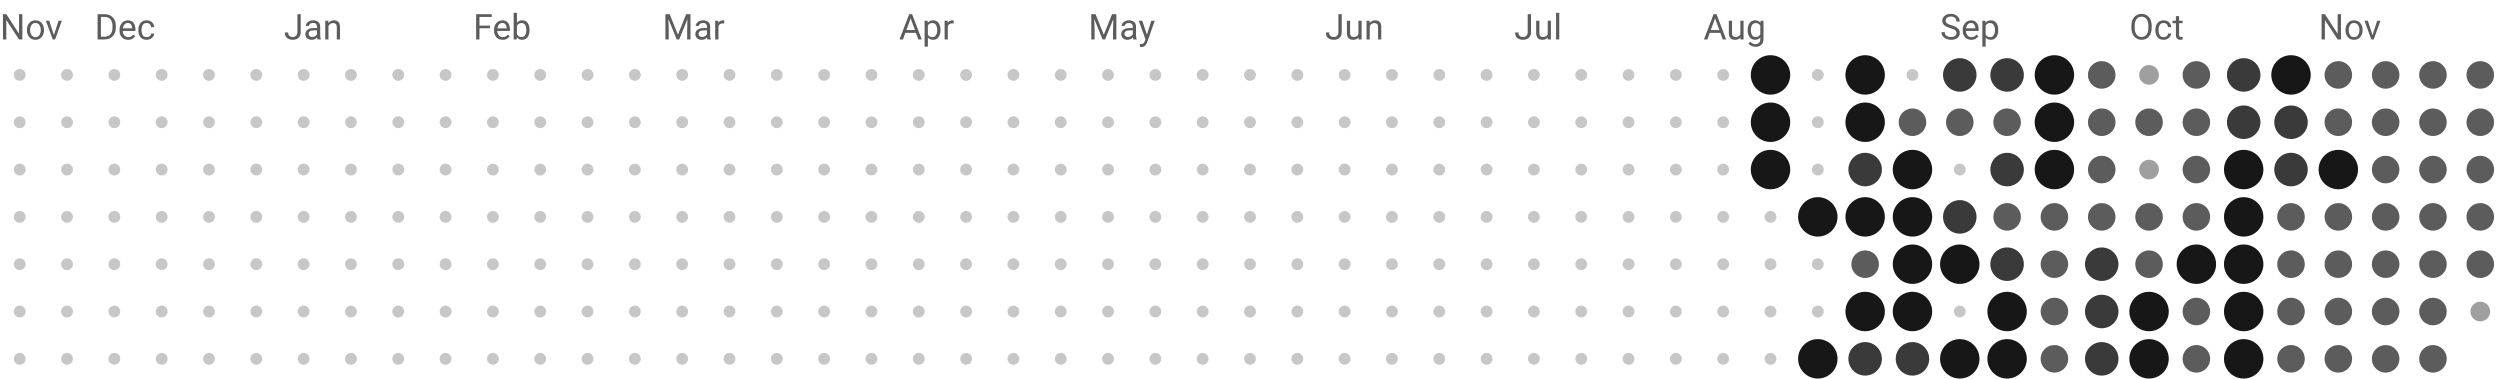
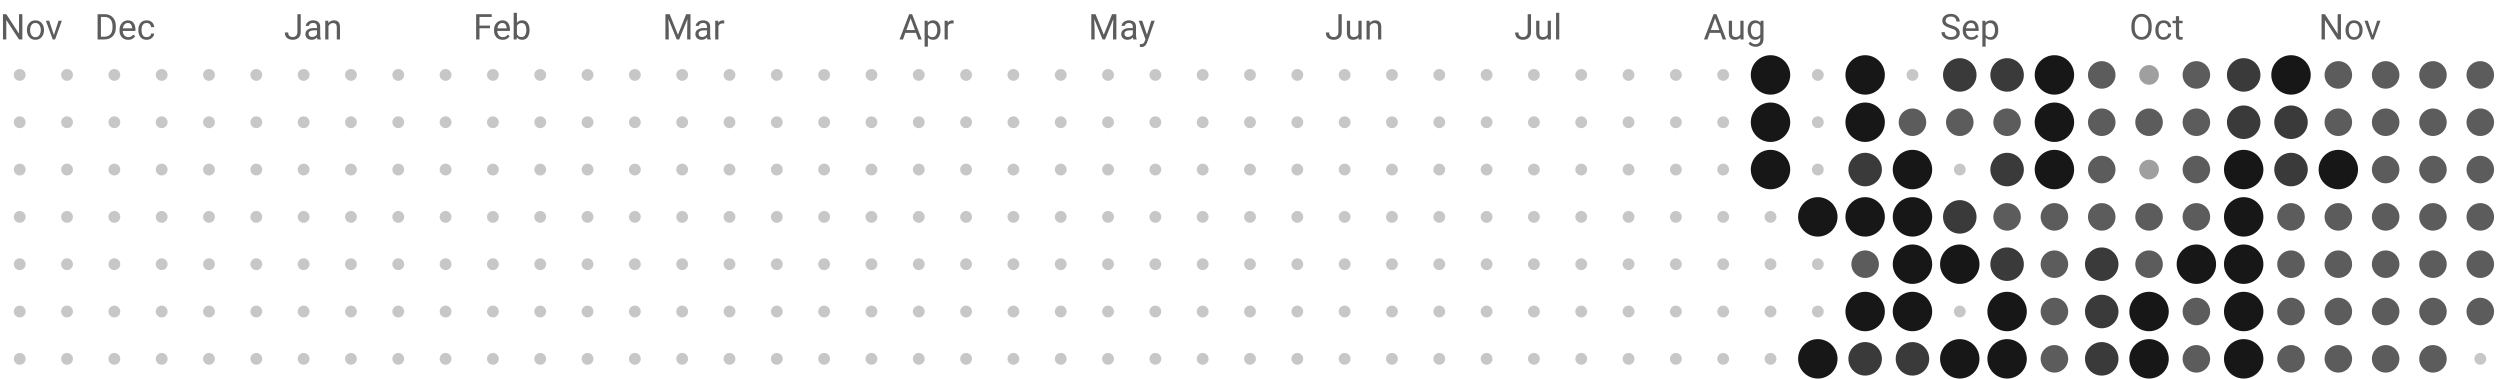
<svg xmlns="http://www.w3.org/2000/svg" width="634" height="96" viewBox="0 0 634 96" role="img">
  <text x="0" y="10" font-family="-apple-system,BlinkMacSystemFont,'Segoe UI',Roboto,Helvetica,Arial,sans-serif" font-size="9" fill="#5c5c5c">Nov</text>
  <text x="24" y="10" font-family="-apple-system,BlinkMacSystemFont,'Segoe UI',Roboto,Helvetica,Arial,sans-serif" font-size="9" fill="#5c5c5c">Dec</text>
  <text x="72" y="10" font-family="-apple-system,BlinkMacSystemFont,'Segoe UI',Roboto,Helvetica,Arial,sans-serif" font-size="9" fill="#5c5c5c">Jan</text>
  <text x="120" y="10" font-family="-apple-system,BlinkMacSystemFont,'Segoe UI',Roboto,Helvetica,Arial,sans-serif" font-size="9" fill="#5c5c5c">Feb</text>
  <text x="168" y="10" font-family="-apple-system,BlinkMacSystemFont,'Segoe UI',Roboto,Helvetica,Arial,sans-serif" font-size="9" fill="#5c5c5c">Mar</text>
  <text x="228" y="10" font-family="-apple-system,BlinkMacSystemFont,'Segoe UI',Roboto,Helvetica,Arial,sans-serif" font-size="9" fill="#5c5c5c">Apr</text>
  <text x="276" y="10" font-family="-apple-system,BlinkMacSystemFont,'Segoe UI',Roboto,Helvetica,Arial,sans-serif" font-size="9" fill="#5c5c5c">May</text>
  <text x="336" y="10" font-family="-apple-system,BlinkMacSystemFont,'Segoe UI',Roboto,Helvetica,Arial,sans-serif" font-size="9" fill="#5c5c5c">Jun</text>
  <text x="384" y="10" font-family="-apple-system,BlinkMacSystemFont,'Segoe UI',Roboto,Helvetica,Arial,sans-serif" font-size="9" fill="#5c5c5c">Jul</text>
  <text x="432" y="10" font-family="-apple-system,BlinkMacSystemFont,'Segoe UI',Roboto,Helvetica,Arial,sans-serif" font-size="9" fill="#5c5c5c">Aug</text>
  <text x="492" y="10" font-family="-apple-system,BlinkMacSystemFont,'Segoe UI',Roboto,Helvetica,Arial,sans-serif" font-size="9" fill="#5c5c5c">Sep</text>
  <text x="540" y="10" font-family="-apple-system,BlinkMacSystemFont,'Segoe UI',Roboto,Helvetica,Arial,sans-serif" font-size="9" fill="#5c5c5c">Oct</text>
  <text x="588" y="10" font-family="-apple-system,BlinkMacSystemFont,'Segoe UI',Roboto,Helvetica,Arial,sans-serif" font-size="9" fill="#5c5c5c">Nov</text>
  <circle cx="5" cy="19" r="1.5" fill="#c7c7c7" />
  <circle cx="5" cy="31" r="1.5" fill="#c7c7c7" />
  <circle cx="5" cy="43" r="1.5" fill="#c7c7c7" />
  <circle cx="5" cy="55" r="1.5" fill="#c7c7c7" />
  <circle cx="5" cy="67" r="1.5" fill="#c7c7c7" />
  <circle cx="5" cy="79" r="1.5" fill="#c7c7c7" />
  <circle cx="5" cy="91" r="1.5" fill="#c7c7c7" />
  <circle cx="17" cy="19" r="1.5" fill="#c7c7c7" />
  <circle cx="17" cy="31" r="1.5" fill="#c7c7c7" />
  <circle cx="17" cy="43" r="1.5" fill="#c7c7c7" />
  <circle cx="17" cy="55" r="1.5" fill="#c7c7c7" />
  <circle cx="17" cy="67" r="1.5" fill="#c7c7c7" />
  <circle cx="17" cy="79" r="1.5" fill="#c7c7c7" />
  <circle cx="17" cy="91" r="1.5" fill="#c7c7c7" />
  <circle cx="29" cy="19" r="1.5" fill="#c7c7c7" />
  <circle cx="29" cy="31" r="1.5" fill="#c7c7c7" />
  <circle cx="29" cy="43" r="1.5" fill="#c7c7c7" />
  <circle cx="29" cy="55" r="1.5" fill="#c7c7c7" />
  <circle cx="29" cy="67" r="1.5" fill="#c7c7c7" />
  <circle cx="29" cy="79" r="1.5" fill="#c7c7c7" />
  <circle cx="29" cy="91" r="1.5" fill="#c7c7c7" />
  <circle cx="41" cy="19" r="1.5" fill="#c7c7c7" />
  <circle cx="41" cy="31" r="1.5" fill="#c7c7c7" />
  <circle cx="41" cy="43" r="1.5" fill="#c7c7c7" />
  <circle cx="41" cy="55" r="1.5" fill="#c7c7c7" />
  <circle cx="41" cy="67" r="1.5" fill="#c7c7c7" />
  <circle cx="41" cy="79" r="1.5" fill="#c7c7c7" />
  <circle cx="41" cy="91" r="1.5" fill="#c7c7c7" />
  <circle cx="53" cy="19" r="1.5" fill="#c7c7c7" />
  <circle cx="53" cy="31" r="1.5" fill="#c7c7c7" />
  <circle cx="53" cy="43" r="1.5" fill="#c7c7c7" />
  <circle cx="53" cy="55" r="1.5" fill="#c7c7c7" />
  <circle cx="53" cy="67" r="1.5" fill="#c7c7c7" />
  <circle cx="53" cy="79" r="1.5" fill="#c7c7c7" />
  <circle cx="53" cy="91" r="1.5" fill="#c7c7c7" />
  <circle cx="65" cy="19" r="1.5" fill="#c7c7c7" />
  <circle cx="65" cy="31" r="1.5" fill="#c7c7c7" />
  <circle cx="65" cy="43" r="1.5" fill="#c7c7c7" />
  <circle cx="65" cy="55" r="1.5" fill="#c7c7c7" />
  <circle cx="65" cy="67" r="1.5" fill="#c7c7c7" />
  <circle cx="65" cy="79" r="1.5" fill="#c7c7c7" />
  <circle cx="65" cy="91" r="1.5" fill="#c7c7c7" />
  <circle cx="77" cy="19" r="1.5" fill="#c7c7c7" />
  <circle cx="77" cy="31" r="1.5" fill="#c7c7c7" />
  <circle cx="77" cy="43" r="1.5" fill="#c7c7c7" />
  <circle cx="77" cy="55" r="1.5" fill="#c7c7c7" />
  <circle cx="77" cy="67" r="1.5" fill="#c7c7c7" />
  <circle cx="77" cy="79" r="1.5" fill="#c7c7c7" />
  <circle cx="77" cy="91" r="1.5" fill="#c7c7c7" />
  <circle cx="89" cy="19" r="1.5" fill="#c7c7c7" />
  <circle cx="89" cy="31" r="1.5" fill="#c7c7c7" />
  <circle cx="89" cy="43" r="1.5" fill="#c7c7c7" />
  <circle cx="89" cy="55" r="1.5" fill="#c7c7c7" />
  <circle cx="89" cy="67" r="1.5" fill="#c7c7c7" />
  <circle cx="89" cy="79" r="1.5" fill="#c7c7c7" />
  <circle cx="89" cy="91" r="1.5" fill="#c7c7c7" />
  <circle cx="101" cy="19" r="1.5" fill="#c7c7c7" />
  <circle cx="101" cy="31" r="1.5" fill="#c7c7c7" />
  <circle cx="101" cy="43" r="1.5" fill="#c7c7c7" />
  <circle cx="101" cy="55" r="1.5" fill="#c7c7c7" />
  <circle cx="101" cy="67" r="1.5" fill="#c7c7c7" />
  <circle cx="101" cy="79" r="1.5" fill="#c7c7c7" />
  <circle cx="101" cy="91" r="1.5" fill="#c7c7c7" />
  <circle cx="113" cy="19" r="1.5" fill="#c7c7c7" />
  <circle cx="113" cy="31" r="1.5" fill="#c7c7c7" />
  <circle cx="113" cy="43" r="1.5" fill="#c7c7c7" />
  <circle cx="113" cy="55" r="1.5" fill="#c7c7c7" />
  <circle cx="113" cy="67" r="1.5" fill="#c7c7c7" />
  <circle cx="113" cy="79" r="1.5" fill="#c7c7c7" />
  <circle cx="113" cy="91" r="1.5" fill="#c7c7c7" />
  <circle cx="125" cy="19" r="1.5" fill="#c7c7c7" />
  <circle cx="125" cy="31" r="1.5" fill="#c7c7c7" />
  <circle cx="125" cy="43" r="1.5" fill="#c7c7c7" />
  <circle cx="125" cy="55" r="1.5" fill="#c7c7c7" />
  <circle cx="125" cy="67" r="1.5" fill="#c7c7c7" />
  <circle cx="125" cy="79" r="1.5" fill="#c7c7c7" />
  <circle cx="125" cy="91" r="1.5" fill="#c7c7c7" />
  <circle cx="137" cy="19" r="1.5" fill="#c7c7c7" />
  <circle cx="137" cy="31" r="1.5" fill="#c7c7c7" />
  <circle cx="137" cy="43" r="1.5" fill="#c7c7c7" />
  <circle cx="137" cy="55" r="1.5" fill="#c7c7c7" />
  <circle cx="137" cy="67" r="1.5" fill="#c7c7c7" />
  <circle cx="137" cy="79" r="1.5" fill="#c7c7c7" />
  <circle cx="137" cy="91" r="1.5" fill="#c7c7c7" />
  <circle cx="149" cy="19" r="1.5" fill="#c7c7c7" />
  <circle cx="149" cy="31" r="1.5" fill="#c7c7c7" />
  <circle cx="149" cy="43" r="1.5" fill="#c7c7c7" />
  <circle cx="149" cy="55" r="1.5" fill="#c7c7c7" />
  <circle cx="149" cy="67" r="1.5" fill="#c7c7c7" />
  <circle cx="149" cy="79" r="1.5" fill="#c7c7c7" />
  <circle cx="149" cy="91" r="1.5" fill="#c7c7c7" />
  <circle cx="161" cy="19" r="1.5" fill="#c7c7c7" />
  <circle cx="161" cy="31" r="1.5" fill="#c7c7c7" />
  <circle cx="161" cy="43" r="1.5" fill="#c7c7c7" />
  <circle cx="161" cy="55" r="1.5" fill="#c7c7c7" />
  <circle cx="161" cy="67" r="1.5" fill="#c7c7c7" />
  <circle cx="161" cy="79" r="1.5" fill="#c7c7c7" />
  <circle cx="161" cy="91" r="1.5" fill="#c7c7c7" />
  <circle cx="173" cy="19" r="1.5" fill="#c7c7c7" />
  <circle cx="173" cy="31" r="1.5" fill="#c7c7c7" />
  <circle cx="173" cy="43" r="1.5" fill="#c7c7c7" />
  <circle cx="173" cy="55" r="1.5" fill="#c7c7c7" />
  <circle cx="173" cy="67" r="1.5" fill="#c7c7c7" />
  <circle cx="173" cy="79" r="1.5" fill="#c7c7c7" />
  <circle cx="173" cy="91" r="1.5" fill="#c7c7c7" />
  <circle cx="185" cy="19" r="1.5" fill="#c7c7c7" />
  <circle cx="185" cy="31" r="1.5" fill="#c7c7c7" />
  <circle cx="185" cy="43" r="1.5" fill="#c7c7c7" />
  <circle cx="185" cy="55" r="1.5" fill="#c7c7c7" />
  <circle cx="185" cy="67" r="1.5" fill="#c7c7c7" />
  <circle cx="185" cy="79" r="1.5" fill="#c7c7c7" />
  <circle cx="185" cy="91" r="1.5" fill="#c7c7c7" />
  <circle cx="197" cy="19" r="1.5" fill="#c7c7c7" />
  <circle cx="197" cy="31" r="1.5" fill="#c7c7c7" />
  <circle cx="197" cy="43" r="1.5" fill="#c7c7c7" />
  <circle cx="197" cy="55" r="1.5" fill="#c7c7c7" />
  <circle cx="197" cy="67" r="1.5" fill="#c7c7c7" />
  <circle cx="197" cy="79" r="1.5" fill="#c7c7c7" />
  <circle cx="197" cy="91" r="1.5" fill="#c7c7c7" />
  <circle cx="209" cy="19" r="1.5" fill="#c7c7c7" />
  <circle cx="209" cy="31" r="1.5" fill="#c7c7c7" />
  <circle cx="209" cy="43" r="1.5" fill="#c7c7c7" />
  <circle cx="209" cy="55" r="1.5" fill="#c7c7c7" />
  <circle cx="209" cy="67" r="1.5" fill="#c7c7c7" />
  <circle cx="209" cy="79" r="1.5" fill="#c7c7c7" />
  <circle cx="209" cy="91" r="1.5" fill="#c7c7c7" />
  <circle cx="221" cy="19" r="1.5" fill="#c7c7c7" />
  <circle cx="221" cy="31" r="1.5" fill="#c7c7c7" />
  <circle cx="221" cy="43" r="1.5" fill="#c7c7c7" />
  <circle cx="221" cy="55" r="1.5" fill="#c7c7c7" />
  <circle cx="221" cy="67" r="1.5" fill="#c7c7c7" />
  <circle cx="221" cy="79" r="1.5" fill="#c7c7c7" />
  <circle cx="221" cy="91" r="1.5" fill="#c7c7c7" />
  <circle cx="233" cy="19" r="1.5" fill="#c7c7c7" />
  <circle cx="233" cy="31" r="1.5" fill="#c7c7c7" />
  <circle cx="233" cy="43" r="1.5" fill="#c7c7c7" />
  <circle cx="233" cy="55" r="1.5" fill="#c7c7c7" />
  <circle cx="233" cy="67" r="1.5" fill="#c7c7c7" />
  <circle cx="233" cy="79" r="1.5" fill="#c7c7c7" />
  <circle cx="233" cy="91" r="1.5" fill="#c7c7c7" />
  <circle cx="245" cy="19" r="1.5" fill="#c7c7c7" />
  <circle cx="245" cy="31" r="1.5" fill="#c7c7c7" />
  <circle cx="245" cy="43" r="1.5" fill="#c7c7c7" />
  <circle cx="245" cy="55" r="1.5" fill="#c7c7c7" />
  <circle cx="245" cy="67" r="1.5" fill="#c7c7c7" />
  <circle cx="245" cy="79" r="1.5" fill="#c7c7c7" />
  <circle cx="245" cy="91" r="1.5" fill="#c7c7c7" />
  <circle cx="257" cy="19" r="1.5" fill="#c7c7c7" />
  <circle cx="257" cy="31" r="1.5" fill="#c7c7c7" />
  <circle cx="257" cy="43" r="1.5" fill="#c7c7c7" />
  <circle cx="257" cy="55" r="1.5" fill="#c7c7c7" />
  <circle cx="257" cy="67" r="1.5" fill="#c7c7c7" />
  <circle cx="257" cy="79" r="1.5" fill="#c7c7c7" />
  <circle cx="257" cy="91" r="1.5" fill="#c7c7c7" />
  <circle cx="269" cy="19" r="1.5" fill="#c7c7c7" />
  <circle cx="269" cy="31" r="1.5" fill="#c7c7c7" />
  <circle cx="269" cy="43" r="1.5" fill="#c7c7c7" />
  <circle cx="269" cy="55" r="1.5" fill="#c7c7c7" />
  <circle cx="269" cy="67" r="1.5" fill="#c7c7c7" />
  <circle cx="269" cy="79" r="1.5" fill="#c7c7c7" />
  <circle cx="269" cy="91" r="1.5" fill="#c7c7c7" />
  <circle cx="281" cy="19" r="1.5" fill="#c7c7c7" />
  <circle cx="281" cy="31" r="1.5" fill="#c7c7c7" />
  <circle cx="281" cy="43" r="1.5" fill="#c7c7c7" />
  <circle cx="281" cy="55" r="1.5" fill="#c7c7c7" />
  <circle cx="281" cy="67" r="1.5" fill="#c7c7c7" />
  <circle cx="281" cy="79" r="1.5" fill="#c7c7c7" />
  <circle cx="281" cy="91" r="1.5" fill="#c7c7c7" />
  <circle cx="293" cy="19" r="1.5" fill="#c7c7c7" />
  <circle cx="293" cy="31" r="1.5" fill="#c7c7c7" />
  <circle cx="293" cy="43" r="1.5" fill="#c7c7c7" />
  <circle cx="293" cy="55" r="1.5" fill="#c7c7c7" />
  <circle cx="293" cy="67" r="1.5" fill="#c7c7c7" />
  <circle cx="293" cy="79" r="1.5" fill="#c7c7c7" />
  <circle cx="293" cy="91" r="1.5" fill="#c7c7c7" />
  <circle cx="305" cy="19" r="1.5" fill="#c7c7c7" />
  <circle cx="305" cy="31" r="1.5" fill="#c7c7c7" />
  <circle cx="305" cy="43" r="1.5" fill="#c7c7c7" />
  <circle cx="305" cy="55" r="1.5" fill="#c7c7c7" />
  <circle cx="305" cy="67" r="1.5" fill="#c7c7c7" />
  <circle cx="305" cy="79" r="1.5" fill="#c7c7c7" />
  <circle cx="305" cy="91" r="1.5" fill="#c7c7c7" />
  <circle cx="317" cy="19" r="1.5" fill="#c7c7c7" />
  <circle cx="317" cy="31" r="1.5" fill="#c7c7c7" />
  <circle cx="317" cy="43" r="1.5" fill="#c7c7c7" />
  <circle cx="317" cy="55" r="1.5" fill="#c7c7c7" />
  <circle cx="317" cy="67" r="1.5" fill="#c7c7c7" />
  <circle cx="317" cy="79" r="1.5" fill="#c7c7c7" />
  <circle cx="317" cy="91" r="1.5" fill="#c7c7c7" />
  <circle cx="329" cy="19" r="1.5" fill="#c7c7c7" />
  <circle cx="329" cy="31" r="1.5" fill="#c7c7c7" />
  <circle cx="329" cy="43" r="1.5" fill="#c7c7c7" />
  <circle cx="329" cy="55" r="1.5" fill="#c7c7c7" />
  <circle cx="329" cy="67" r="1.5" fill="#c7c7c7" />
  <circle cx="329" cy="79" r="1.5" fill="#c7c7c7" />
  <circle cx="329" cy="91" r="1.5" fill="#c7c7c7" />
  <circle cx="341" cy="19" r="1.5" fill="#c7c7c7" />
  <circle cx="341" cy="31" r="1.5" fill="#c7c7c7" />
  <circle cx="341" cy="43" r="1.5" fill="#c7c7c7" />
  <circle cx="341" cy="55" r="1.5" fill="#c7c7c7" />
  <circle cx="341" cy="67" r="1.5" fill="#c7c7c7" />
  <circle cx="341" cy="79" r="1.5" fill="#c7c7c7" />
  <circle cx="341" cy="91" r="1.5" fill="#c7c7c7" />
  <circle cx="353" cy="19" r="1.5" fill="#c7c7c7" />
  <circle cx="353" cy="31" r="1.5" fill="#c7c7c7" />
  <circle cx="353" cy="43" r="1.5" fill="#c7c7c7" />
  <circle cx="353" cy="55" r="1.5" fill="#c7c7c7" />
  <circle cx="353" cy="67" r="1.5" fill="#c7c7c7" />
  <circle cx="353" cy="79" r="1.5" fill="#c7c7c7" />
  <circle cx="353" cy="91" r="1.5" fill="#c7c7c7" />
  <circle cx="365" cy="19" r="1.5" fill="#c7c7c7" />
  <circle cx="365" cy="31" r="1.5" fill="#c7c7c7" />
  <circle cx="365" cy="43" r="1.5" fill="#c7c7c7" />
  <circle cx="365" cy="55" r="1.5" fill="#c7c7c7" />
  <circle cx="365" cy="67" r="1.5" fill="#c7c7c7" />
  <circle cx="365" cy="79" r="1.5" fill="#c7c7c7" />
  <circle cx="365" cy="91" r="1.5" fill="#c7c7c7" />
  <circle cx="377" cy="19" r="1.5" fill="#c7c7c7" />
  <circle cx="377" cy="31" r="1.5" fill="#c7c7c7" />
  <circle cx="377" cy="43" r="1.5" fill="#c7c7c7" />
  <circle cx="377" cy="55" r="1.5" fill="#c7c7c7" />
  <circle cx="377" cy="67" r="1.5" fill="#c7c7c7" />
  <circle cx="377" cy="79" r="1.5" fill="#c7c7c7" />
  <circle cx="377" cy="91" r="1.5" fill="#c7c7c7" />
  <circle cx="389" cy="19" r="1.5" fill="#c7c7c7" />
  <circle cx="389" cy="31" r="1.5" fill="#c7c7c7" />
  <circle cx="389" cy="43" r="1.5" fill="#c7c7c7" />
  <circle cx="389" cy="55" r="1.5" fill="#c7c7c7" />
  <circle cx="389" cy="67" r="1.5" fill="#c7c7c7" />
  <circle cx="389" cy="79" r="1.5" fill="#c7c7c7" />
  <circle cx="389" cy="91" r="1.5" fill="#c7c7c7" />
  <circle cx="401" cy="19" r="1.5" fill="#c7c7c7" />
  <circle cx="401" cy="31" r="1.5" fill="#c7c7c7" />
  <circle cx="401" cy="43" r="1.5" fill="#c7c7c7" />
  <circle cx="401" cy="55" r="1.5" fill="#c7c7c7" />
  <circle cx="401" cy="67" r="1.5" fill="#c7c7c7" />
  <circle cx="401" cy="79" r="1.5" fill="#c7c7c7" />
  <circle cx="401" cy="91" r="1.5" fill="#c7c7c7" />
  <circle cx="413" cy="19" r="1.5" fill="#c7c7c7" />
  <circle cx="413" cy="31" r="1.5" fill="#c7c7c7" />
  <circle cx="413" cy="43" r="1.5" fill="#c7c7c7" />
  <circle cx="413" cy="55" r="1.5" fill="#c7c7c7" />
  <circle cx="413" cy="67" r="1.5" fill="#c7c7c7" />
  <circle cx="413" cy="79" r="1.5" fill="#c7c7c7" />
  <circle cx="413" cy="91" r="1.5" fill="#c7c7c7" />
  <circle cx="425" cy="19" r="1.5" fill="#c7c7c7" />
  <circle cx="425" cy="31" r="1.5" fill="#c7c7c7" />
  <circle cx="425" cy="43" r="1.5" fill="#c7c7c7" />
  <circle cx="425" cy="55" r="1.5" fill="#c7c7c7" />
  <circle cx="425" cy="67" r="1.5" fill="#c7c7c7" />
  <circle cx="425" cy="79" r="1.5" fill="#c7c7c7" />
  <circle cx="425" cy="91" r="1.5" fill="#c7c7c7" />
  <circle cx="437" cy="19" r="1.5" fill="#c7c7c7" />
  <circle cx="437" cy="31" r="1.5" fill="#c7c7c7" />
  <circle cx="437" cy="43" r="1.5" fill="#c7c7c7" />
  <circle cx="437" cy="55" r="1.5" fill="#c7c7c7" />
  <circle cx="437" cy="67" r="1.5" fill="#c7c7c7" />
  <circle cx="437" cy="79" r="1.5" fill="#c7c7c7" />
  <circle cx="437" cy="91" r="1.5" fill="#c7c7c7" />
  <circle cx="449" cy="19" r="5" fill="#171717" />
  <circle cx="449" cy="31" r="5" fill="#171717" />
  <circle cx="449" cy="43" r="5" fill="#171717" />
  <circle cx="449" cy="55" r="1.5" fill="#c7c7c7" />
  <circle cx="449" cy="67" r="1.5" fill="#c7c7c7" />
  <circle cx="449" cy="79" r="1.5" fill="#c7c7c7" />
  <circle cx="449" cy="91" r="1.5" fill="#c7c7c7" />
  <circle cx="461" cy="19" r="1.5" fill="#c7c7c7" />
  <circle cx="461" cy="31" r="1.5" fill="#c7c7c7" />
  <circle cx="461" cy="43" r="1.5" fill="#c7c7c7" />
  <circle cx="461" cy="55" r="5" fill="#171717" />
  <circle cx="461" cy="67" r="1.5" fill="#c7c7c7" />
  <circle cx="461" cy="79" r="1.5" fill="#c7c7c7" />
  <circle cx="461" cy="91" r="5" fill="#171717" />
  <circle cx="473" cy="19" r="5" fill="#171717" />
  <circle cx="473" cy="31" r="5" fill="#171717" />
  <circle cx="473" cy="43" r="4.25" fill="#3a3a3a" />
  <circle cx="473" cy="55" r="5" fill="#171717" />
  <circle cx="473" cy="67" r="3.5" fill="#5c5c5c" />
  <circle cx="473" cy="79" r="5" fill="#171717" />
  <circle cx="473" cy="91" r="4.25" fill="#3a3a3a" />
  <circle cx="485" cy="19" r="1.5" fill="#c7c7c7" />
  <circle cx="485" cy="31" r="3.5" fill="#5c5c5c" />
  <circle cx="485" cy="43" r="5" fill="#171717" />
  <circle cx="485" cy="55" r="5" fill="#171717" />
  <circle cx="485" cy="67" r="5" fill="#171717" />
  <circle cx="485" cy="79" r="5" fill="#171717" />
  <circle cx="485" cy="91" r="4.25" fill="#3a3a3a" />
  <circle cx="497" cy="19" r="4.25" fill="#3a3a3a" />
  <circle cx="497" cy="31" r="3.5" fill="#5c5c5c" />
  <circle cx="497" cy="43" r="1.5" fill="#c7c7c7" />
  <circle cx="497" cy="55" r="4.25" fill="#3a3a3a" />
  <circle cx="497" cy="67" r="5" fill="#171717" />
  <circle cx="497" cy="79" r="1.5" fill="#c7c7c7" />
  <circle cx="497" cy="91" r="5" fill="#171717" />
  <circle cx="509" cy="19" r="4.25" fill="#3a3a3a" />
  <circle cx="509" cy="31" r="3.5" fill="#5c5c5c" />
  <circle cx="509" cy="43" r="4.25" fill="#3a3a3a" />
  <circle cx="509" cy="55" r="3.5" fill="#5c5c5c" />
  <circle cx="509" cy="67" r="4.25" fill="#3a3a3a" />
  <circle cx="509" cy="79" r="5" fill="#171717" />
  <circle cx="509" cy="91" r="5" fill="#171717" />
  <circle cx="521" cy="19" r="5" fill="#171717" />
  <circle cx="521" cy="31" r="5" fill="#171717" />
  <circle cx="521" cy="43" r="5" fill="#171717" />
  <circle cx="521" cy="55" r="3.5" fill="#5c5c5c" />
  <circle cx="521" cy="67" r="3.5" fill="#5c5c5c" />
  <circle cx="521" cy="79" r="3.5" fill="#5c5c5c" />
  <circle cx="521" cy="91" r="3.5" fill="#5c5c5c" />
  <circle cx="533" cy="19" r="3.5" fill="#5c5c5c" />
  <circle cx="533" cy="31" r="3.5" fill="#5c5c5c" />
  <circle cx="533" cy="43" r="3.5" fill="#5c5c5c" />
  <circle cx="533" cy="55" r="3.5" fill="#5c5c5c" />
  <circle cx="533" cy="67" r="4.25" fill="#3a3a3a" />
  <circle cx="533" cy="79" r="4.25" fill="#3a3a3a" />
  <circle cx="533" cy="91" r="4.25" fill="#3a3a3a" />
  <circle cx="545" cy="19" r="2.5" fill="#9f9f9f" />
  <circle cx="545" cy="31" r="3.5" fill="#5c5c5c" />
  <circle cx="545" cy="43" r="2.5" fill="#9f9f9f" />
  <circle cx="545" cy="55" r="3.5" fill="#5c5c5c" />
  <circle cx="545" cy="67" r="3.5" fill="#5c5c5c" />
  <circle cx="545" cy="79" r="5" fill="#171717" />
  <circle cx="545" cy="91" r="5" fill="#171717" />
  <circle cx="557" cy="19" r="3.5" fill="#5c5c5c" />
  <circle cx="557" cy="31" r="3.5" fill="#5c5c5c" />
  <circle cx="557" cy="43" r="3.5" fill="#5c5c5c" />
  <circle cx="557" cy="55" r="3.5" fill="#5c5c5c" />
  <circle cx="557" cy="67" r="5" fill="#171717" />
  <circle cx="557" cy="79" r="3.5" fill="#5c5c5c" />
  <circle cx="557" cy="91" r="3.5" fill="#5c5c5c" />
  <circle cx="569" cy="19" r="4.25" fill="#3a3a3a" />
  <circle cx="569" cy="31" r="4.25" fill="#3a3a3a" />
  <circle cx="569" cy="43" r="5" fill="#171717" />
  <circle cx="569" cy="55" r="5" fill="#171717" />
  <circle cx="569" cy="67" r="5" fill="#171717" />
  <circle cx="569" cy="79" r="5" fill="#171717" />
  <circle cx="569" cy="91" r="5" fill="#171717" />
  <circle cx="581" cy="19" r="5" fill="#171717" />
  <circle cx="581" cy="31" r="4.25" fill="#3a3a3a" />
  <circle cx="581" cy="43" r="4.25" fill="#3a3a3a" />
  <circle cx="581" cy="55" r="3.5" fill="#5c5c5c" />
  <circle cx="581" cy="67" r="3.5" fill="#5c5c5c" />
  <circle cx="581" cy="79" r="3.5" fill="#5c5c5c" />
  <circle cx="581" cy="91" r="3.5" fill="#5c5c5c" />
  <circle cx="593" cy="19" r="3.5" fill="#5c5c5c" />
  <circle cx="593" cy="31" r="3.5" fill="#5c5c5c" />
  <circle cx="593" cy="43" r="5" fill="#171717" />
  <circle cx="593" cy="55" r="3.5" fill="#5c5c5c" />
  <circle cx="593" cy="67" r="3.5" fill="#5c5c5c" />
  <circle cx="593" cy="79" r="3.5" fill="#5c5c5c" />
  <circle cx="593" cy="91" r="3.5" fill="#5c5c5c" />
  <circle cx="605" cy="19" r="3.5" fill="#5c5c5c" />
  <circle cx="605" cy="31" r="3.5" fill="#5c5c5c" />
  <circle cx="605" cy="43" r="3.5" fill="#5c5c5c" />
  <circle cx="605" cy="55" r="3.5" fill="#5c5c5c" />
  <circle cx="605" cy="67" r="3.5" fill="#5c5c5c" />
  <circle cx="605" cy="79" r="3.5" fill="#5c5c5c" />
  <circle cx="605" cy="91" r="3.5" fill="#5c5c5c" />
  <circle cx="617" cy="19" r="3.5" fill="#5c5c5c" />
  <circle cx="617" cy="31" r="3.5" fill="#5c5c5c" />
  <circle cx="617" cy="43" r="3.5" fill="#5c5c5c" />
  <circle cx="617" cy="55" r="3.5" fill="#5c5c5c" />
  <circle cx="617" cy="67" r="3.5" fill="#5c5c5c" />
  <circle cx="617" cy="79" r="3.5" fill="#5c5c5c" />
  <circle cx="617" cy="91" r="3.5" fill="#5c5c5c" />
  <circle cx="629" cy="19" r="3.5" fill="#5c5c5c" />
  <circle cx="629" cy="31" r="3.5" fill="#5c5c5c" />
  <circle cx="629" cy="43" r="3.5" fill="#5c5c5c" />
  <circle cx="629" cy="55" r="3.5" fill="#5c5c5c" />
  <circle cx="629" cy="67" r="3.5" fill="#5c5c5c" />
-   <circle cx="629" cy="79" r="2.5" fill="#9f9f9f" />
+   <circle cx="629" cy="79" r="3.5" fill="#5c5c5c" />
+   <circle cx="629" cy="91" r="1.5" fill="#c7c7c7" />
</svg>
